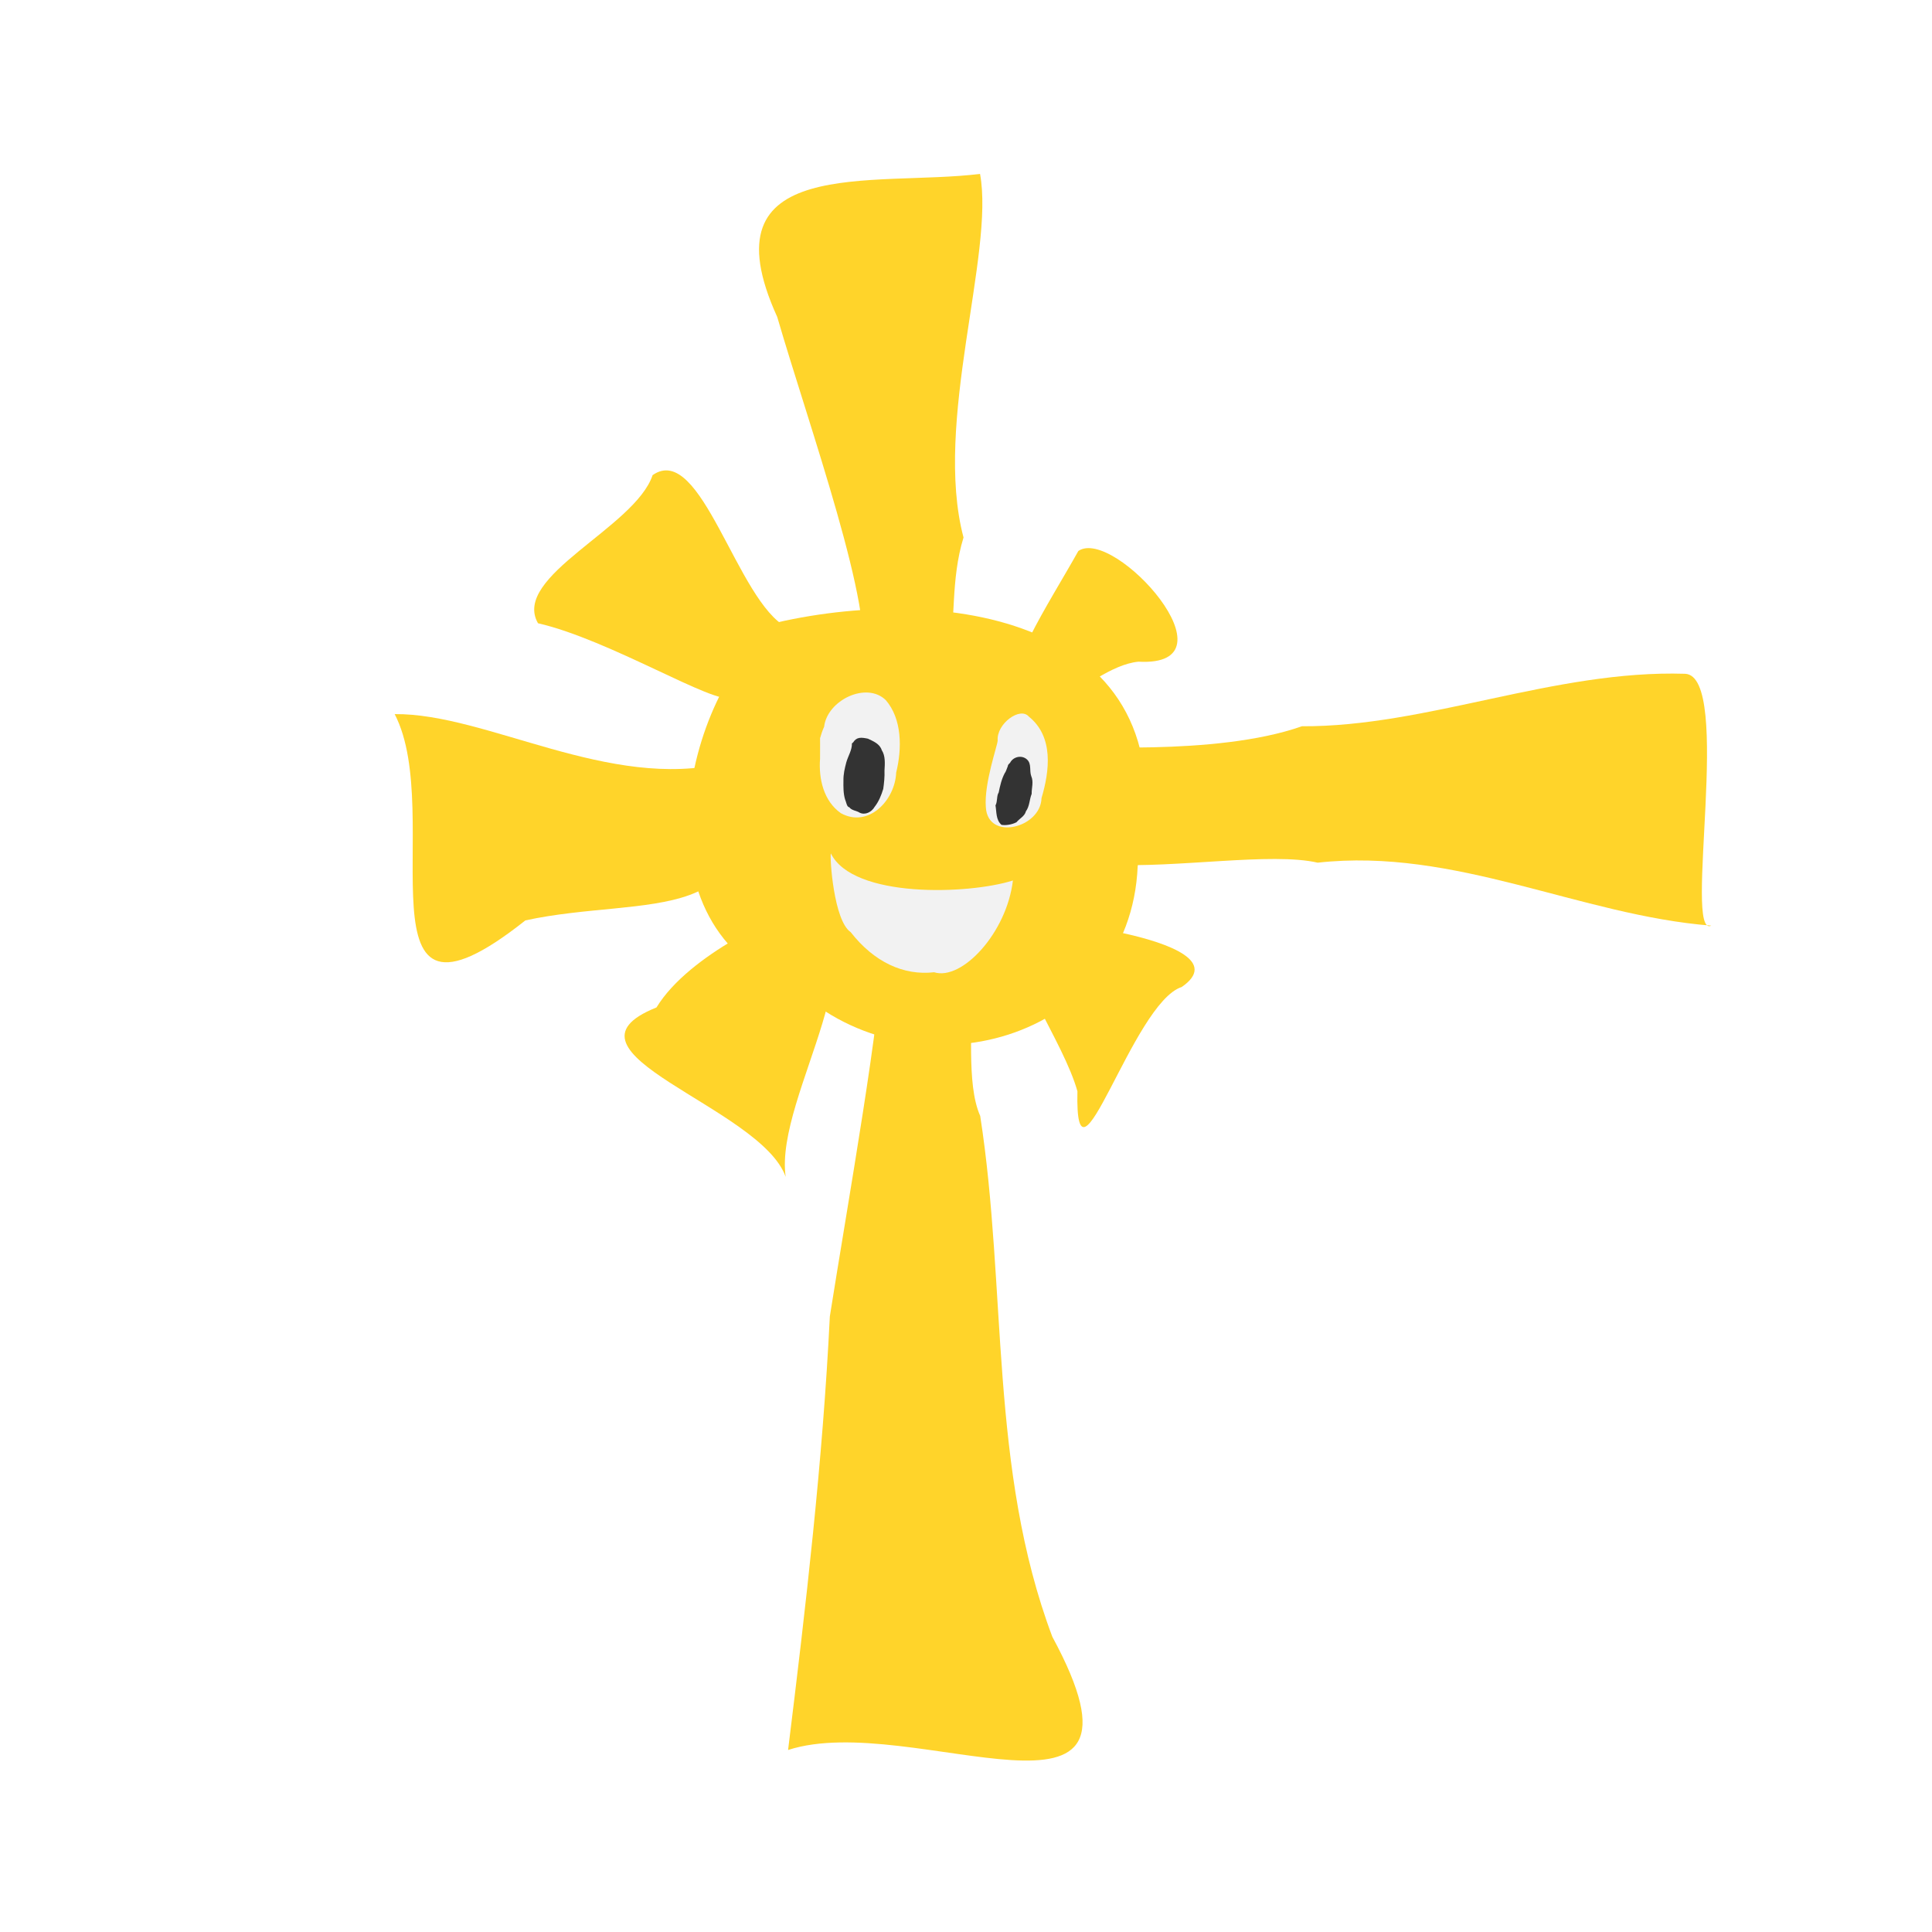
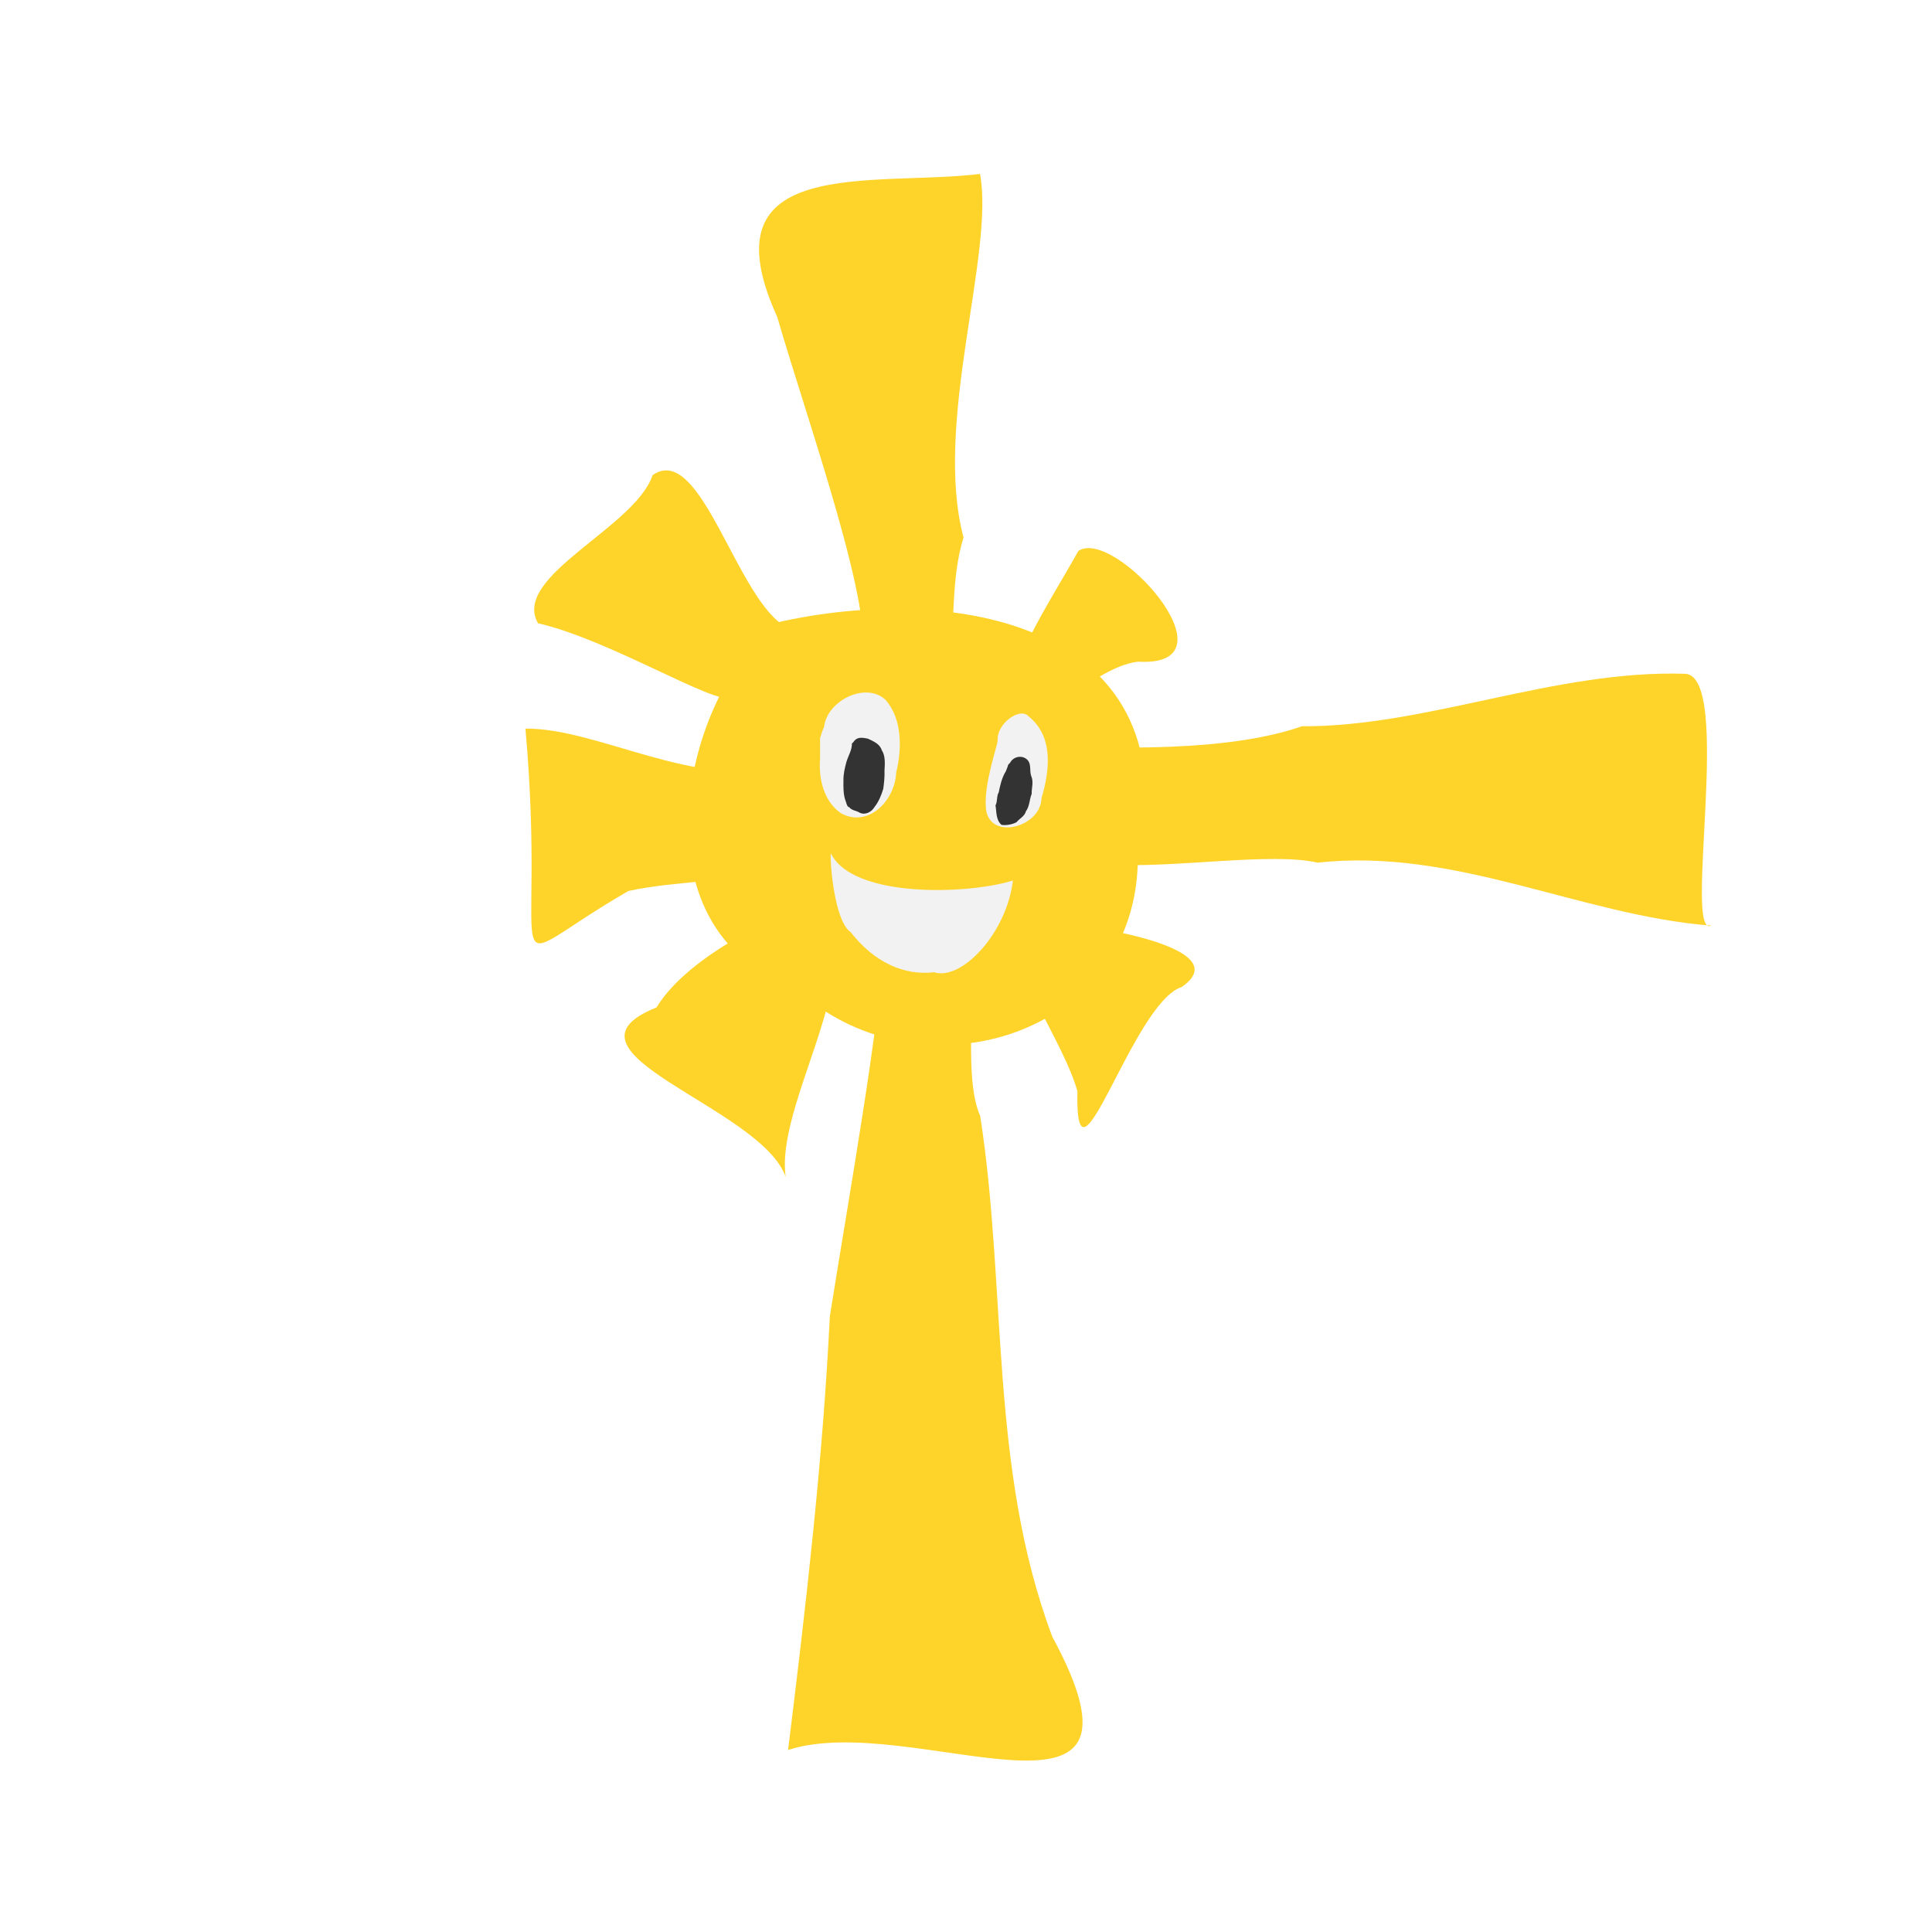
<svg xmlns="http://www.w3.org/2000/svg" width="480mm" height="480mm" version="1.1" viewBox="0 0 480 480" id="svg15">
  <defs id="defs15" />
  <g fill="#ffd42a" id="g10">
    <path d="m192.82 154.7c-22.942 17.799-36.627 76.272 4.824 90.809 29.48 27.585 83.204 13.291 85.015-30.363 13.842-60.576-45.953-70.547-89.839-60.445z" id="path1" />
    <path d="m213.96 164.79c3.866-12.183-12.964-58.891-20.858-86.04-18.501-40.637 24.07-32.28 50.388-35.544 3.659 19.815-11.65 61.837-4.105 90.332-6.474 20.914 5.301 43.703-25.424 31.252z" id="path2" />
    <path d="m218.9 237.91c0.583 11.311-8.429 61.91-12.73 89.15-1.773 36.132-5.958 71.971-10.374 107.72 30.898-10.062 95.02 26.115 65.652-28.13-15.701-41.729-11.247-86.473-17.918-129.4-7.25-16.355 8.366-58.779-24.63-39.341z" id="path3" />
-     <path d="m180.07 189.56c-28.68 6.966-59.152-12.36-82.017-12.142 13.015 24.961-11.223 85.927 32.479 51.251 29.699-6.465 62.357 2.756 49.538-39.109z" id="path4" />
+     <path d="m 195.106,190.581 c -22.575,5.483 -46.56,-9.729 -64.557,-9.557 5.673,64.287 -9.103,60.374 25.565,40.341 23.377,-5.088 49.082,2.17 38.992,-30.783 z" id="path4" style="stroke-width:0.787" />
    <path d="m264.8 185.65c1.461-0.646 37.036 2.41 58.664-5.215 30.987 0.169 62.755-14.044 95.166-13.036 12.008 0.386-0.582 65.973 6.518 62.575-32.556-2.551-63.61-19.448-97.773-15.644-22.939-5.301-94.693 16.158-62.575-28.68z" id="path5" />
    <path d="m181.58 173.3c-3.794 1.984-30.178-14.408-47.916-18.455-6.676-11.651 24.123-23.745 28.471-36.799 12.099-8.503 20.987 31.581 33.451 37.862-2.906 6.354-10.917 10.445-14.006 17.391z" id="path6" />
    <path d="m252.14 174.75c-3.619-6.876 8.285-24.456 15.775-37.863 8.866-6.072 40.308 28.91 14.913 27.508-13.46 1.337-28.258 24.502-35.87 2.064" id="path7" />
    <path d="m194.1 226.57c-7.255 11.4-14.509 22.8-21.764 34.201" id="path8" />
    <path d="m197.49 226.07c-2.925 1.051-26.082 10.668-34.393 24.229-27.767 11.141 25.913 24.633 32.1 42.081-2.904-20.334 26.485-59.353 2.293-66.31z" id="path9" />
    <path d="m254.21 235.89c-3.911 4.033 10.025 22.87 13.473 35.237-0.663 29.05 13.665-21.988 25.91-25.91 17.92-12.343-45.524-18.473-38.638-15.663z" id="path10" />
  </g>
  <g fill="#f2f2f2" id="g13">
    <path d="m203.74 183.4c0.029 0.547-6e-3 1.835 0 5.121-0.374 5.031 0.914 10.509 5.158 13.506 6.879 3.797 13.493-3.232 13.756-10.085 1.47-5.985 1.48-13.293-2.581-17.997-4.801-4.694-14.559 0.026-15.322 6.612-0.418 0.917-0.738 1.875-1.012 2.844z" id="path11" />
    <path d="m247.87 183.97c0.018 1.078-3.428 10.644-2.938 16.596 0.506 8.495 13.657 5.107 13.827-2.269 2.015-6.74 3.067-15.265-3.141-20.252-2.159-2.556-8.062 1.767-7.748 5.925z" id="path12" />
    <path d="m 206.421,212.028 c -0.29,1.045 0.705,16.713 4.928,19.56 5.793,7.428 13.148,10.845 20.728,9.967 6.938,2.165 18.044,-9.823 19.577,-22.801 -11.015,3.506 -39.712,4.472 -45.232,-6.725 z" id="path13" style="stroke-width:1.744" />
  </g>
  <path d="m211.66 184.7c0.037 1.658-0.937 3.08-1.391 4.678-0.404 1.558-0.744 2.902-0.718 4.559-0.022 1.553-0.036 3.18 0.392 4.634 0.291 0.609 0.434 1.956 1.043 1.97 0.633 0.867 1.843 0.845 2.6 1.375 1.356 0.653 2.946-0.144 3.699-1.44 1.053-1.342 1.658-2.867 2.153-4.467 0.206-1.428 0.374-3.043 0.312-4.583 0.104-1.705 0.249-3.635-0.676-5.04-0.5-1.597-2.069-2.2-3.439-2.864-1.685-0.353-2.817-0.448-3.677 0.93z" fill="#333" id="path14" />
  <path d="m250.77 189.7c-0.681 0.507-0.324 1.448 0.017 0.394-0.102-1.104-0.758 1.62-1.152 1.969-0.812 1.53-1.174 3.179-1.513 4.834-0.547 0.789-0.252 2.206-0.794 3.203 0.29 1.654 0.069 3.564 1.476 4.824 0.981 0.196 2.584-0.033 3.743-0.643 0.709-0.896 2.029-1.479 2.334-2.701 0.954-1.333 0.845-2.868 1.434-4.346-0.037-1.511 0.538-2.931-0.113-4.432-0.476-1.315 0.114-2.99-0.995-4.062-1.295-1.252-3.473-0.771-4.252 0.765z" fill="#333" id="path15" />
</svg>
